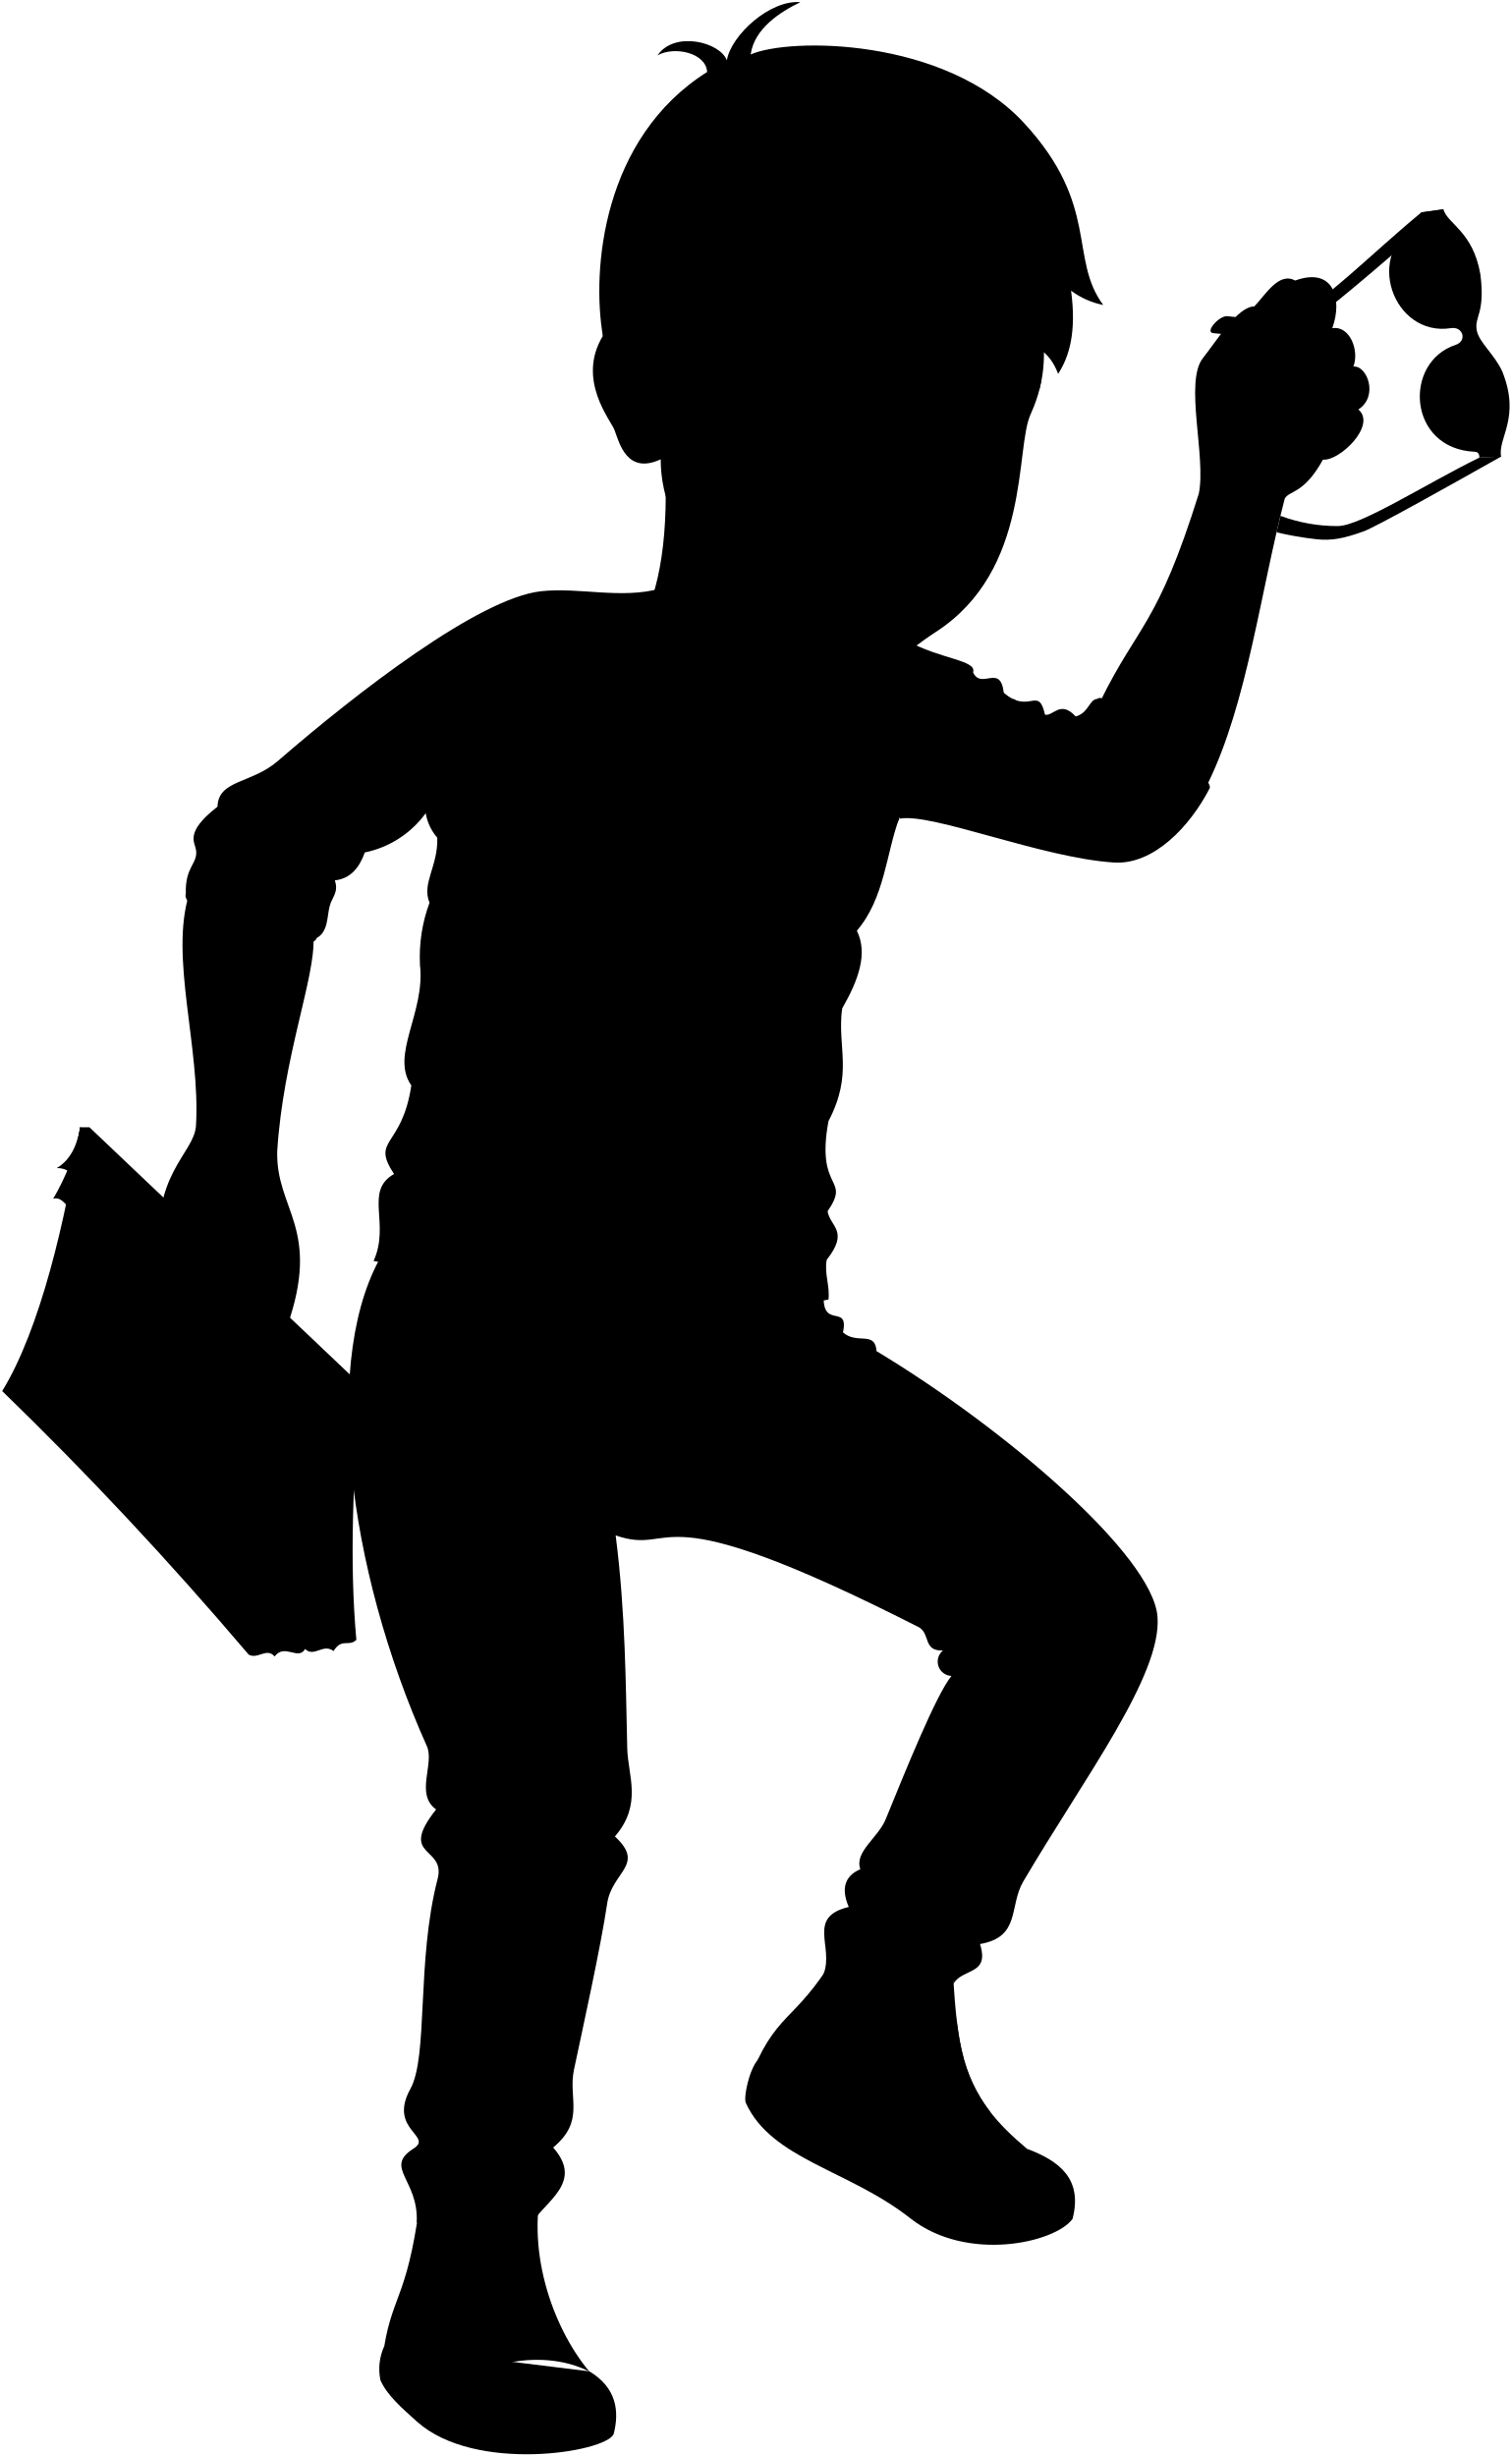
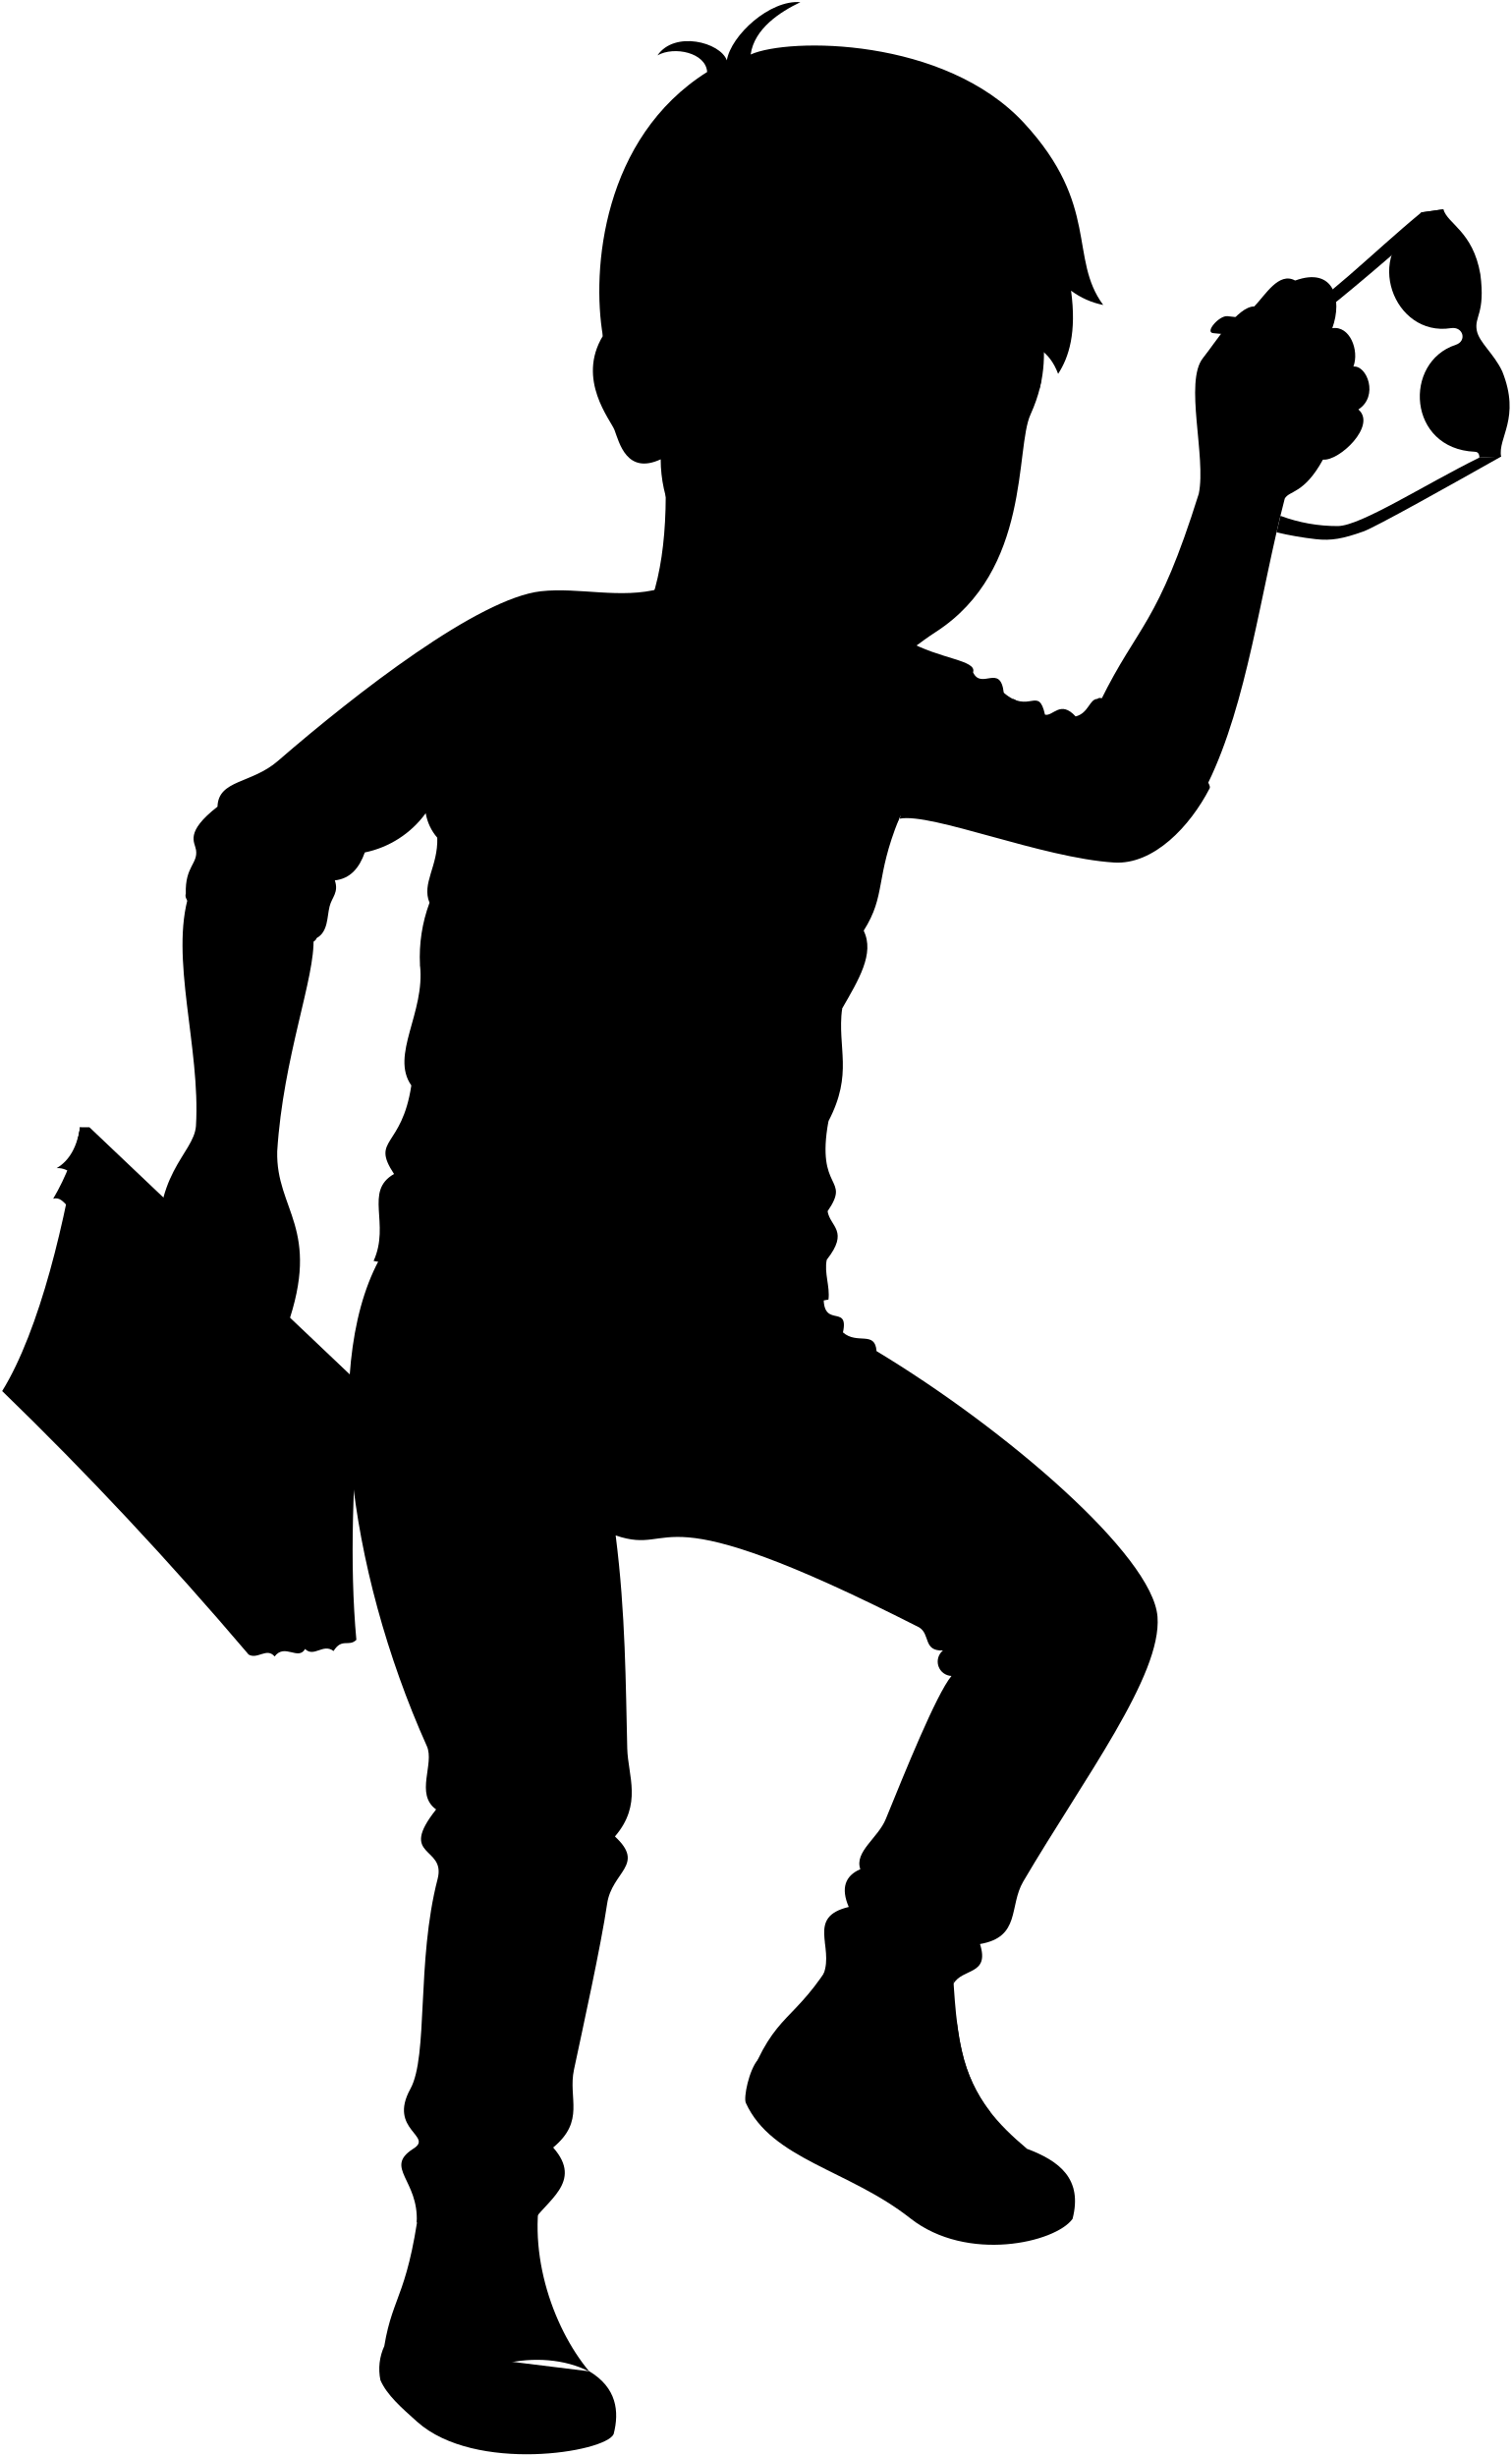
<svg viewBox="0 0 221.89 360.6">
  <g class="soleWhite">
-     <g class="bennettSoleSide">
-       <path d="M86.53,348.17c4,2.4,4.43,5.87,3.56,9.22-1.23,2.69-20.35,5.76-28.84-1.81-2.31-2.07-4.46-3.94-5.4-6.12a8.06,8.06,0,0,1,.57-5" />
-     </g>
+     <path d="M86.53,348.17c4,2.4,4.43,5.87,3.56,9.22-1.23,2.69-20.35,5.76-28.84-1.81-2.31-2.07-4.46-3.94-5.4-6.12a8.06,8.06,0,0,1,.57-5" />
    <path d="M150.74,315.48c4.8,1.79,8.24,4.43,6.73,10.3-2.5,3.5-15.48,6.48-23.81-.07-9.08-7.15-20.38-8.64-24.16-16.95-.36-.78.45-4.82,1.8-6.39Z" />
  </g>
  <g class="bennettShoe">
    <path d="M61.94,321c-1.86,16.19-4.21,15.57-5.52,23.46,1.51,4.15,5.95,7.21,8.93,8.75,2.44-6.05,13.93-8.77,21.18-5C81,341.6,77,329.88,79.89,319.72Z" />
    <path d="M125,282.8c-6.91,13.5-9.89,11.6-13.73,19.57-.12,10,19,15.68,27,20.94,1.2-4.54,8.43-7.9,12.49-7.83-4.14-3.5-7.93-7.36-9.52-14.28-1.09-4.7-1.19-9.82-1.59-15.86Z" />
  </g>
  <g class="shoelace">
    <path d="M81.85,344c-2.13-3.48-3-7.74-3.93-12-3-.52-8.13-.59-10.73.25a33.36,33.36,0,0,0,3.68,12.13A36.4,36.4,0,0,1,81.85,344Z" />
    <path d="M145.42,310.14a22.32,22.32,0,0,1-4.2-8.94,39.25,39.25,0,0,1-.7-4,39.87,39.87,0,0,0-7.1-.28,24.73,24.73,0,0,0,4.83,13.36A46.61,46.61,0,0,1,145.42,310.14Z" />
  </g>
  <path class="converseLogo" d="M119.55,307.61c5.08,2.67,8.8-6,3.62-8.66C118.18,296.36,114.57,305,119.55,307.61Z" />
  <path class="bennettJeans" d="M121,189.43c-.69,6.2,3.73,1.7,2.76,6.2,2.1,1.84,4.71-.31,4.93,2.75,18.89,11.38,40.57,30,41.25,39,.66,8.61-10.8,23.71-19.71,38.87-2.12,3.61-.34,8.16-6.35,9.18,1.47,4.65-2.59,3.47-3.93,5.89.19-4.19-6.38-4.07-6.84-.67-2.88-1.22-8.16.68-12.19-.84,1.54-4-2.54-8.34,3.69-9.82-1.18-2.75-.55-4.57,1.7-5.55-.91-2.55,2.61-4.58,3.74-7.37,2.78-6.8,7.37-18.24,9.64-21a2.11,2.11,0,0,1-1.25-3.74c-2.95.11-1.81-2.38-3.51-3.4-40.12-20.4-35.25-10.31-44.54-13.49,1.46,11.44,1.47,21.88,1.7,31.28.1,4,2.27,8.17-1.81,12.92,4.53,4.19-.44,5.13-1.14,9.86-.9,6.15-3.58,18.29-4.87,24.37-.9,4.25,1.7,7.49-3.06,11.44,4.53,5.1-1.13,7.82-3.22,11.22.5-4-9.92-4.76-11-.45-1.6-.89-4.14.79-5.81.22.31-6.23-4.79-8-.59-10.76,3.26-1.93-3.7-2.75-.34-8.84,2.66-4.84.86-18.71,4-30.83,1.25-4.87-5.89-3.06-.22-10.2-3.14-2.25-.2-6.69-1.36-9.29C50.94,230.21,47,198.83,56.43,183.65Z" />
  <g class="magazine">
    <path class="paperGreen" d="M51.54,203.36c0,15.83-4.83,29.1-15.06,39.54Q19,222.33.32,204.24c5.51-8.93,9.36-25.13,11.44-38.79Z" />
    <path class="paperRed" d="M51.54,203.36a9.37,9.37,0,0,1-2.24,3.88c-1-1.92-3.73-1-3.77-3-2.49.22-2.15-3.39-4.76-3.17-.44-2.42-3.05-1.58-3.36-3.46-2.33-.42-3-2.44-5-2.17C31.91,193.31,29.65,193,29,191c-2-.44-2-2.39-4.42-2.41-.45-2.17-3.18-3-3.42-5C19,183,18.53,181.17,16.69,181c-.91-2-3.26-.66-4.18-3-2.54.66-2.87-2.51-4.7-2a33.59,33.59,0,0,0,4-10.45Z" />
    <path class="paperBlue" d="M51.54,203.36a7.24,7.24,0,0,1-3.69,1c-1.09-.94-3.31-2.55-3.23-3.93-2-.3-1.62-2.67-3.67-2.81-.7-1.63-2.79-1.9-3.69-3.71-1.47-.22-2.68-2.56-4.66-2.41-1-1.81-1.93-2-2.47-3.89-1.69.05-2.1-2.49-3.83-2.61-.69-2-3.15-2.05-4-4-2.28.07-3.22-3.8-5.25-3.74-.61-2.51-3.5-1.88-3.74-3.69-1.9-.21-3-2.18-5-2.06,1.86-1.07,3-3.12,3.46-6h1.36L53,203.36Z" />
    <path class="magazineStackLight" d="M51.54,203.36H53c-1.2,13.35-1.7,26.25-.68,37.41-1.13,1.09-2.11-.34-3.35,1.64-1.54-1.18-2.86,1-4.18-.3-1,1.76-3-.88-4.47,1.1-1.17-1.39-2.53.53-3.87-.31C44.63,231.1,49.42,217.06,51.54,203.36Z" />
    <line class="coverEdgeLine" x1="51.54" y1="203.36" x2="11.76" y2="165.45" />
  </g>
-   <path class="shirtWhite" d="M62.5,119.4A7.42,7.42,0,0,0,64.2,123c.13,4.2-2.33,6.71-1.14,9.54a22.93,22.93,0,0,0-1.4,9.15c.8,7-4.4,13.22-1.27,17.68-1.4,9.28-6,7.75-2.54,13-4.45,2.55-.51,7.25-3,12.77,8.65,1.27,22.62,11.56,34.11,12.53,22.5,1.91,24.28-5.59,32.67-6.86.25-1.91-.65-3.9-.25-5.85,3.34-4.24.5-4.83.12-7.12,3.5-5.08-1.78-2.8.13-13.22,3.69-7.07,1.27-10.68,2-16.53,2.42-4.2,3.82-8.11,2.17-11.44,4.08-4.74,4.32-11.45,6.21-16.47C130.55,89,76.92,98.43,62.5,119.4Z" />
-   <path class="bennettSleeves" d="M121,90.6c2.71.77,5.44-1.64,5.64,2.7.43-1.28,3.18-1.13,6.48.74,4.86,2.76,10.35,2.86,9.74,4.67,1.22,2.64,4-1.37,4.51,3,3.75,3.25,5.09-1.12,6.05,3.22,1.18.29,2.25-2.2,4.5.26,1.94-.5,2-2.55,3.21-2.58,1.27-1.58,17.7,11.61,16.43,13.2-2.82,5.46-8.16,11.2-14,10.83-10.61-.67-26.74-7.33-31.46-6.44-1.92-4.43-2.9-.64-6.45-4.77.52-4.34-3.49-2.2-3-6.73a2.26,2.26,0,0,0-2-3.12c-5.51,4.62-23,1.61-25.17-3.88C86,107.06,77.8,114.28,70.23,114.1c-3,2.86-6.11,5.9-7.73,5.3a14.7,14.7,0,0,1-8.94,5.76c-.81,2.28-2.13,3.85-4.4,4.1.6,1.8-.43,2.45-.77,3.82-.39,1.53-.2,3.72-1.9,4.65-1.09,3.22-20.3-3.3-19.21-6.52-.13-4,1.81-4.4,1.5-6.42-.18-1.16-1.69-2.58,3.15-6.35.13-4,5-3.33,8.9-6.74,11.63-10.07,29.49-23.88,38.59-24.89C85,86.19,91.18,88,96.93,86.42Z" />
+   <path class="shirtWhite" d="M62.5,119.4A7.42,7.42,0,0,0,64.2,123c.13,4.2-2.33,6.71-1.14,9.54a22.93,22.93,0,0,0-1.4,9.15c.8,7-4.4,13.22-1.27,17.68-1.4,9.28-6,7.75-2.54,13-4.45,2.55-.51,7.25-3,12.77,8.65,1.27,22.62,11.56,34.11,12.53,22.5,1.91,24.28-5.59,32.67-6.86.25-1.91-.65-3.9-.25-5.85,3.34-4.24.5-4.83.12-7.12,3.5-5.08-1.78-2.8.13-13.22,3.69-7.07,1.27-10.68,2-16.53,2.42-4.2,4.82-8.11,3.17-11.44,3.34-5.28,1.62-7.61,5.21-16.47C147,94.93,75.94,86.22,62.5,119.4Z" />
+   <path class="bennettSleeves" d="M121,90.6c2.71.77,5.44-1.64,5.64,2.7.43-1.28,3.18-1.13,6.48.74,4.86,2.76,10.35,2.86,9.74,4.67,1.22,2.64,4-1.37,4.51,3,3.75,3.25,5.09-1.12,6.05,3.22,1.18.29,2.25-2.2,4.5.26,1.94-.5,2-2.55,3.21-2.58,1.27-1.58,17.7,11.61,16.43,13.2-2.82,5.46-8.16,11.2-14,10.83-10.61-.67-26.74-7.33-31.46-6.44,1.76-6.61-5.07-2-3.92-6.93,1.31-4.84-5.67-1-5.06-5,1.13-2.1-.25-3.77-2.48-2.65-5.51,4.62-23,1.61-25.17-3.88C86,107.06,77.8,114.28,70.23,114.1c-3,2.86-6.11,5.9-7.73,5.3a14.7,14.7,0,0,1-8.94,5.76c-.81,2.28-2.13,3.85-4.4,4.1.6,1.8-.43,2.45-.77,3.82-.39,1.53-.2,3.72-1.9,4.65-1.09,3.22-20.3-3.3-19.21-6.52-.13-4,1.81-4.4,1.5-6.42-.18-1.16-1.69-2.58,3.15-6.35.13-4,5-3.33,8.9-6.74,11.63-10.07,29.49-23.88,38.59-24.89C85,86.19,91.18,88,96.93,86.42Z" />
  <g class="clothesDisplayLine">
    <path d="M83.87,196.7a29.66,29.66,0,0,1-14.13,4.46" />
    <path d="M96.88,198c.42,3.06,3.58,5,2.11,8.15-2.46,5.24,6.11,4.11-7.36,18" />
    <path d="M103.71,197.37c-.21,3.26,2.88,5,1.18,7.68-3,4.74,4.52,11.89-10.35,15.89" />
    <path d="M65.35,353.18c8.43,3.24,19.64,2.11,24.86-.46" />
    <path d="M138.25,323.31c6,3.12,17.53,1.69,19.31-2.09" />
  </g>
  <g class="clothesOverlapLine">
    <path d="M67.54,334.84a29.16,29.16,0,0,1,10.93-.3" />
    <path d="M68.11,337.35A25.34,25.34,0,0,1,79,336.86" />
    <path d="M68.84,339.72a23.23,23.23,0,0,1,10.86-.55" />
    <path d="M69.78,342.12c2.55-1,7.45-1.18,10.81-.6" />
    <path d="M67,326.1c.63.91,0,3.79.16,6.18" />
    <path d="M78,326.55c.32,1.68-.47,2.79-.11,5.48" />
    <path d="M133.75,299.61a35.44,35.44,0,0,1,7.14,0" />
    <path d="M134.31,302.19c2.2-.14,4.6-.17,7.12-.13" />
    <path d="M135.27,305a34.3,34.3,0,0,1,7-.31" />
    <path d="M136.66,307.86a24.34,24.34,0,0,1,7-.42" />
    <path d="M133.15,290.63c.85,1.51.06,3.36.27,6.29" />
  </g>
  <g class="clothesFoldLine">
    <path d="M126.66,93.3c.11,3.33,1.12,2.8,2.42,1" />
    <path d="M166.23,119.31c-4.16-4.38-5.48-7.89-8.29-14.16,2.81,6.93,1.51,10.44,1.72,13.72.33,5.15,3.61,4.83,3.18,2.09" />
    <path d="M157.14,111.86c.09,3.77-.44,6.92-2.63,8.44" />
    <path d="M153.44,104.89a20.77,20.77,0,0,1-5.95,8.94" />
    <path d="M148.78,102.61c3.27,1.51-1.51,8.81-8.41,12.1" />
-     <path d="M147.39,101.67c-1.28,3.76-6.22,9.11-14.26,15.78" />
+     <path d="M147.39,101.67c-.27,4.32-4.36,8.44-12.92,14.73" />
    <path d="M141.68,104.41a179,179,0,0,1-17.53,16.33" />
-     <path d="M129,111.64a25.08,25.08,0,0,1-7.45,6.9" />
-     <path d="M127.11,110a33.77,33.77,0,0,1-8.11,6.46" />
+     <path d="M132.32,108.19c-1.61,2.91-6.52,7.6-9.45,9.33" />
+     <path d="M129.11,107.52a34.82,34.82,0,0,1-9.42,8.51" />
    <path d="M129,100.9c-5.26,9.45-17.42,16.69-35.51,22" />
    <path d="M123.27,103.09c-5.38,5.57-14,10.14-24.44,14.14" />
    <path d="M132.08,120.16c-7.44,12.56-19.43,25.26-33.88,31.63" />
    <path d="M126.31,124.45c-8.07,10.56-20.19,19.26-33.08,21.9" />
-     <path d="M125.87,136.63a32.84,32.84,0,0,1-7.63,9.1" />
+     <path d="M126.87,136.63c-1.73,3.16-5.24,6.2-8.63,9.1" />
    <path d="M120.41,148.53c-6,9.74-15.82,16.95-28.73,22.05" />
    <path d="M123.7,148.07A53.26,53.26,0,0,1,97,172.91" />
    <path d="M118.7,164.37c-1.1,3.2-4.17,6.08-7.76,8.85" />
    <path d="M121.67,164.6a16.07,16.07,0,0,1-4.37,5.05" />
    <path d="M117.3,176.36a67.91,67.91,0,0,1-18.21,9.94" />
    <path d="M121.54,177.82c-4.64,3.82-14.59,7.55-4.76,5.79" />
    <path d="M121.42,184.94c-2.6,1.58-8,2.39-12.29,3.64" />
    <path d="M108,192.2a46.74,46.74,0,0,1-26.49-.31" />
    <path d="M58.84,180.71a65.82,65.82,0,0,0,13.35,7.66" />
    <path d="M64.11,172.74a48.57,48.57,0,0,0,13.56,11.18" />
    <path d="M57.85,172.35c5.23,5.46,13.79,9.09,5.95,8.67" />
    <path d="M60.39,159.39a35.26,35.26,0,0,0,7.45,8.28" />
    <path d="M63.7,159A22.22,22.22,0,0,0,75,168.29" />
    <path d="M61.66,141.71a27,27,0,0,0,17,14.68" />
    <path d="M68.46,146.25c5.42,6.07,12.24,8.07,20.07,7.14" />
    <path d="M63.06,132.56a10.48,10.48,0,0,0,6.33,5.62" />
    <path d="M64.2,123c1.71,2.41,4.81,4,8.4,5.33" />
    <path d="M66.08,121.42c2.62,3.67,7.11,5.32,12.21,6.31" />
    <path d="M65.16,118.54a11.77,11.77,0,0,0,4.23,2.88" />
    <path d="M66.84,117.23a22.41,22.41,0,0,0,7.1,3.07" />
    <path d="M74.36,99.59c.83,4.77-.46,9.6-4.13,14.51" />
    <path d="M77.77,93.69c1.24,7.55-.59,15.72-6.91,19.54" />
    <path d="M71.67,99.07c-.78,4.7-.63,8.65.75,11.6" />
    <path d="M65.77,110.55c-.06,2.21-1.22,5.21-3.27,8.85" />
    <path d="M61.63,114.8a14.9,14.9,0,0,1-2.69,6.41" />
    <path d="M62,107.14c-4.34,7.65-8.19,14.78-8.48,18" />
    <path d="M55.32,108.59c-4,10.35-8.9,9.52-13,7.35" />
    <path d="M34.31,118.32q8.11.51,13.14,7.65" />
    <path d="M49.16,129.26c-4.83-4.61-10.09-7.18-15.88-7.12" />
    <path d="M47.14,131.56A20.76,20.76,0,0,0,35,126" />
    <path d="M123.8,195.63c-3.45.38-7.28,2.45-11.33,5.53" />
    <path d="M128.73,198.38a20.66,20.66,0,0,0-8.46,5.15" />
    <path d="M120.35,200.06a52.23,52.23,0,0,0-13.09,12.3" />
    <path d="M106.16,217.17c4.1-3.78,10.16-9.18,12.38-7.49,1.65,1.26-3.16,1.5-4.34,2.84" />
    <path d="M123.66,217.17a74.07,74.07,0,0,0-16.87,2.37" />
    <path d="M118.62,222.85a30.59,30.59,0,0,0-8.6-1.18" />
    <path d="M68.86,207.63a37.61,37.61,0,0,1,13.64,5.44" />
    <path d="M85,221.67c-6.65-3-14-3.33-22.08-1.27" />
    <path d="M79.19,222.77c-6.47-2-15.85.16-19.24,2.84" />
    <path d="M90.43,225.46c-.12-5.53-7.41-9.82-12.27-11.52-2.66-.93-2.68,1.73,2.29,3" />
    <path d="M89.36,261.88c-3.86,6.23-16.24,4.1-21.76-4.49" />
    <path d="M64,265.69c6.56,1.48,9.4,6.76,1.12,3.21" />
    <path d="M76.74,274.34c-1.64-2-4.62-1.42-9.06,2.05" />
    <path d="M90.32,269.66A4.28,4.28,0,0,0,88.65,274" />
    <path d="M77.69,295.24c.08,5.91-7.1,21.45-14.35,13.64" />
    <path d="M78.24,305.65c-1.18,2.44-1.57,6.07,1.58,6.15" />
    <path d="M81.25,315.33c-3.4,1.67-9.42,2.59-1.35,3.8" />
    <path d="M62.16,312.27c3.54,4.18,10,2.52,9.7,4.34-.2,1.1-1.79,1.6-5,1.58" />
    <path d="M60.82,319.92c2.28,1.87,6.23,1.89,9.46,1.34" />
    <path d="M132.65,269.53c2.77,7.11,6.5,12.4,13.17,12.15" />
    <path d="M126.35,274.42c1.06,1.28,2,2.51.15,2.84" />
    <path d="M124.65,280c2.33,2.49,8.14,2.48,5.09,4.78" />
    <path d="M143.92,285.41c-4.8-.66-9.77-3.89-3.3,1.31" />
    <path d="M126.11,286.72c-1.46-.57-3.84.82-5-1.45" />
    <path d="M154.73,233.81a21.8,21.8,0,0,1-9.85-.79" />
    <path d="M158.68,242.48a47.08,47.08,0,0,0-15.46,8.13" />
    <path d="M139.73,246.09C144,246,149,242,147,244.85" />
    <path d="M138.48,242.35c5.21-1.29,11.6-6.15,13.81-4.83,1.48.87-3.79,1.89-8.2,3.78" />
  </g>
  <g class="eye">
    <circle class="sclera" cx="133.17" cy="59.32" r="17.27" />
    <g class="irisDarkBrown">
      <ellipse cx="127.08" cy="59.16" rx="3.04" ry="2.71" transform="translate(36.17 165.86) rotate(-74.53)" />
      <ellipse cx="146.98" cy="62.31" rx="3.04" ry="2.36" transform="translate(47.72 187.34) rotate(-74.53)" />
    </g>
    <g class="pupil">
      <ellipse cx="127.38" cy="59.4" rx="1.18" ry="1.05" transform="translate(36.16 166.32) rotate(-74.53)" />
      <ellipse cx="147.3" cy="62.56" rx="1.18" ry="0.92" transform="translate(47.72 187.83) rotate(-74.53)" />
    </g>
  </g>
  <g class="skinEastAsian">
    <path d="M97.24,62.53c1.1,11.79.44,21.22-2.43,27.7.17,15.65,32.23,16.86,26.84,3.83" />
    <path d="M188.62,73.21c-3.61,13.9-5.49,29.88-11.23,41.7-2.78,5.91-16.69-7-15.82-12,5.56-11.3,8.35-11,14.43-30.42,1.12-5.4-2.17-16.45.62-19.93,1.91-2.39,5.06-7.57,7.53-7.57,1.63-1.68,3.6-5.13,6-3.8,5.65-2.06,7,2.71,5.45,7,2.56-.43,4,3.26,3.1,5.63,2-.21,3.75,4.35.73,6.3,2.74,2.34-2.83,7.64-5.2,7.36C191.45,72.57,189.26,72,188.62,73.21Z" />
    <path d="M28.77,165.32c.7-11.47-3.91-24.77-1-34.07,1.48-4.2,19.73,2.23,18.25,6.43.31,5.75-4.45,17.46-5.32,31.36-.21,8.67,6.53,11.24,1.44,25.76-4.11,8.9-7.46,8.47-11.42,11-1.64,1.16-3.55-1.16-1.94-3.41-2.24,1-3.25.51-4.43,1.26-2.54.63-2.72-5.22,3.2-5.65a11.12,11.12,0,0,0,2.4-3.31c-6.23,3.1-9,2-11.73,2.78-2.77-.54-1.77-5.64,3.44-5.56-3-.85-3.19-2.5-5.51-3.77-1.38-1.57,2.71-4.93,5.41-1.48a3.42,3.42,0,0,0,1.92-1.4C22.05,172.36,28.47,169.47,28.77,165.32Z" />
    <path d="M137.39,92.79c-4.74,3.06-5.92,5.48-13,4.81-4.73-.45-5.42-2.08-9.22-4.55C107.31,88,97,79.25,97,67.44c-5,2.32-6.09-2.48-6.78-4.3-.55-1.45-5.61-7.39-1.71-13.82C88.8,27.81,138.82,8.9,156,33.73c-6.84,10.8.39,15.85-4.69,27.1C149,65.79,151.43,83.71,137.39,92.79Zm-6.91-33.91c-1.06-2.4-2-3-4-3.3a20.4,20.4,0,0,0-8.15,1c3.19,1.42,7,5,11.4,3C130,59.44,130.89,59.82,130.48,58.88ZM142,62c1.11,0,1.67.56,3.53.87a7.08,7.08,0,0,0,3.29-.06,4.67,4.67,0,0,0,.59-2.74,6.19,6.19,0,0,0-2.85-1.06c-2.17-.2-3.64.72-5,2.47C141.08,62.07,141.39,62,142,62Z" />
  </g>
  <g class="skinOverlapLine">
    <path d="M29.45,187.13c-2.86,2.94-4.37,5.33-7.83,4.82" />
    <path d="M34.37,189.52c-1.09.55-2.73,4-4.46,5.21" />
    <path d="M39.2,189.34c-1.12.58-1.55,5.37-4.32,8.86-1.53,1.93-4.42,3.37-6.14,4.23" />
    <path d="M180.71,52.24c.38-1.18.57-2.27.87-3.15" />
    <path d="M184.15,45c-.38.52-.85,1.22-1.15,1.69" />
    <path d="M190.2,41.2c1.25.94,1.39,2.5.12,4.85" />
    <path d="M188.77,48.52a11.14,11.14,0,0,0-1.66,6.33c1.95,4.83,2.35,9.59-1.15,14.16" />
    <path d="M195.65,48.17c-2.13,6.37-4.44,6.86-7.92,8.39" />
    <path d="M198.75,53.8c-4.25,6.4-7.9,6.48-10.19,6.89" />
    <path d="M199.48,60.1c-6.4,5.53-8.27,3.12-11.06,3.44" />
    <path d="M194.28,67.46c-4.54.48-5.47-2.81-2.59-3.67" />
  </g>
  <g class="skinFoldLine">
    <path d="M97.08,53.89c-.91-10-12.31-3.2-6.22,5.91" />
    <path d="M96.41,56.76c-2.25,1.43.69,5.09-1.15,5.26-1.39.13-.12-1.07-2.27-3.44s.9-5.81,2-4.1" />
  </g>
  <g class="specs">
    <path class="frame" d="M220.39,67.07c-.54-2.8,2.92-5.65.17-12.53-1.21-2.6-3.4-4.25-3.74-6-.41-2.12,1.28-2.43.52-8.27-1.08-6.31-4.84-7.39-5.43-9.55l-3.27.46c.07.33.17,1.13-.25,1.37-8.4,4.78-3.76,16.95,4.62,15.63,1.82-.29,2.4,1.9.71,2.45-7.75,2.54-7.07,15.28,2.81,15.7.74,0,.66.85.66.85Z" />
    <g class="temple">
      <path d="M188.77,48.52A16,16,0,0,0,194,46c1.66-1.08,11.7-9.55,17.94-15.27l-3.27.46c-7.08,5.84-14.85,13.68-18.32,14.83C189.89,47,189.2,47.77,188.77,48.52Z" />
      <path d="M181.58,49.09a26.84,26.84,0,0,1-3.47-.18c-1.27-.12.87-2.59,2.08-2.49.91.11,1.84.21,2.81.27A7.43,7.43,0,0,0,181.58,49.09Z" />
      <path d="M187.42,78.16a48.85,48.85,0,0,0,5.75,1c2.29.26,4-.06,7-1.13,1.83-.65,13-6.93,20.23-11l-3.2.15c-8.24,4.08-17.39,10-20.76,10.06A23.78,23.78,0,0,1,188,75.74Z" />
    </g>
    <g class="lens">
      <path d="M215.76,45.1c1.67-5.22-1.79-11.89-5.48-11.8s-7.62,7.6-2.25,12.37C211.12,48.15,215.21,46.83,215.76,45.1Z" />
      <path d="M217.18,52.18c4.06,3.68,4.1,10.83.86,12.61-2.58,1.36-10.14-1.58-7.83-9.21C211.63,51.88,215.84,51,217.18,52.18Z" />
    </g>
    <g class="spiralDisplayLine">
      <path d="M206.21,36.55a4.09,4.09,0,0,1,4.58-1.39c2.35.78,4,3.72,3.57,6.57-.32,2.42-2.19,3.85-4.19,3.19a4.43,4.43,0,0,1-2.58-4.75c.23-1.75,1.58-2.78,3-2.3a3.2,3.2,0,0,1,1.86,3.43c-.17,1.26-1.14,2-2.19,1.66A2.3,2.3,0,0,1,209,40.49c.12-.92.82-1.46,1.58-1.21a1.67,1.67,0,0,1,1,1.79c-.09.66-.6,1-1.14.87a1.21,1.21,0,0,1-.71-1.29c.07-.48.44-.76.83-.63A.88.88,0,0,1,211,41c-.05.35-.31.55-.6.46a.65.65,0,0,1-.37-.68.35.35,0,0,1,.44-.33.46.46,0,0,1,.26.49.24.24,0,0,1-.31.24.32.32,0,0,1-.19-.35c0-.13.12-.21.22-.17a.23.23,0,0,1,.14.25" />
      <path d="M213.15,64.14a4.05,4.05,0,0,0,4.26-1c1.76-1.73,1.91-5.07.31-7.47-1.35-2-3.66-2.49-5.16-1a4.43,4.43,0,0,0-.23,5.4c1,1.47,2.65,1.8,3.73.73a3.2,3.2,0,0,0,.17-3.9,1.73,1.73,0,0,0-2.7-.53,2.31,2.31,0,0,0-.12,2.82,1.24,1.24,0,0,0,2,.38,1.66,1.66,0,0,0,.08-2,.89.89,0,0,0-1.4-.28,1.21,1.21,0,0,0-.07,1.47.65.65,0,0,0,1,.2.88.88,0,0,0,0-1.06.48.48,0,0,0-.74-.15.63.63,0,0,0,0,.77.34.34,0,0,0,.53.11.46.46,0,0,0,0-.56.24.24,0,0,0-.38-.07.33.33,0,0,0,0,.4.18.18,0,0,0,.28.05.24.24,0,0,0,0-.29" />
    </g>
  </g>
  <path class="lipMaleMedium__noStroke" d="M135.51,79.2a4.22,4.22,0,0,1-4-.73c-2,.67-6.85-.07-9.53,5.31,1.16,1.49.26,6.18,6.8,7.11,6.21.88,8.72-7.52,6.71-8.25C138.24,82.63,139.66,79,135.51,79.2Z" />
  <path class="mouthInner" d="M134.65,81.17c-3.37.32-5.82-2.73-9.37-.29-1.6,1.1-3.91,2.35-2.36,3.77,3,2.79,9.45,4.19,12.09.9C136.14,84.14,134.68,82.91,134.65,81.17Z" />
  <path class="tongue" d="M132.31,86.52a4.3,4.3,0,0,0,.41-4.25,22.92,22.92,0,0,0-6.61-1.88,5.61,5.61,0,0,0-.83.49c-1.29.88-3,1.87-2.85,3C124,85.08,127.15,86.22,132.31,86.52Z" />
  <g class="teeth">
    <path d="M134.93,82.56a4.46,4.46,0,0,1-.28-1.39c-3.34.32-5.78-2.68-9.29-.35C127.55,83.44,132.63,83.84,134.93,82.56Z" />
    <path d="M134.09,84.39c-1,2.88-8.68,1.45-11.32-1.57a1.19,1.19,0,0,0,.15,1.83c2.87,2.63,8.7,4,11.58,1.44A3.34,3.34,0,0,0,134.09,84.39Z" />
  </g>
  <g class="lipOverlapLine">
    <path d="M134.65,81.17a3.67,3.67,0,0,0,1.56-.56" />
    <path d="M137.1,77.69c-.6,1.93,2.48,1.53.11,4.35" />
  </g>
  <g class="lipEdgeLine">
    <path d="M135.51,79.2a4.22,4.22,0,0,1-4-.73" />
    <path d="M133.57,89.17c-2.11,2.89-7.52,2.06-9.7-1.08" />
  </g>
  <g class="noseLine">
    <path d="M128.24,74.5c-1.37-1-.49-3.62.51-4.11" />
    <path d="M138.4,75.52c-4.48,2.71-6.08-1.5-8.31-.79" />
    <path d="M138.73,66.28c-.67,3.54,4.36,8-.39,10" />
  </g>
  <g class="eyeFoldLine">
    <path d="M149.18,64.24c-2,1.69-4.51.89-6.08,0" />
    <path d="M128.89,62c-4.84,1.45-6.17-.94-8-1.23" />
  </g>
  <g class="eyeCornerLine">
    <path d="M116.37,57.08a9.83,9.83,0,0,0,1.91-.47" />
    <path d="M149.36,60.11a3,3,0,0,1,.84.8" />
    <path d="M148.77,62.85a7.62,7.62,0,0,0,.9-.38" />
  </g>
  <path class="eyeCreaseLine" d="M119.44,55.12c4.13-1.19,9.16-1.57,10.88,1.49" />
  <g class="eyebrowBlack">
    <path d="M115.8,51c8.56-5.32,11.45.77,18.24,1.85C130,56.26,125.43,47.82,115.8,51Z" />
    <path d="M152.9,55.74c-3.74-2.77-7.62.43-10.73-.86,2.57,3.59,5.36-.19,10.42,2.28C152.71,56.67,152.82,56.2,152.9,55.74Z" />
  </g>
  <path class="hairBlack" d="M128.81,31.65c-2.67,18,10.55,15.56,14.08,19.79a9.6,9.6,0,0,0-1.78-5c4.86,4.87,11.6,1.42,14.24,8.45,1.6-2.45,2.73-6.09,1.9-12.21a11.75,11.75,0,0,0,4.72,2.1c-5.07-6.85-.47-14.6-11.59-26.68C138.71,5.43,115.79,5.5,110.21,8c.53-3.81,4.34-6.26,7.3-7.68-4.48-.38-10.18,4.86-10.8,8.54-.95-2.66-7.67-4.4-10.18-.73,2.45-1.39,7.11-.4,7.29,2.44-15.33,9.65-17,29-15.3,38.8,4.13-4.91,10.84-1.65,9.86,2.72a25,25,0,0,0,5.77,1.62c1.16-4.8.1-3.51,4.14-7.46,1.8-.06,5.72-.78,11.22-4.06a24.93,24.93,0,0,1-2.79,4.57C120.17,46.28,127,40.05,128.81,31.65Z" />
  <path class="hairOverlapLine" d="M108.29,46.2a12.69,12.69,0,0,1-5.13-1,10.45,10.45,0,0,0,4.17-1.91" />
</svg>
